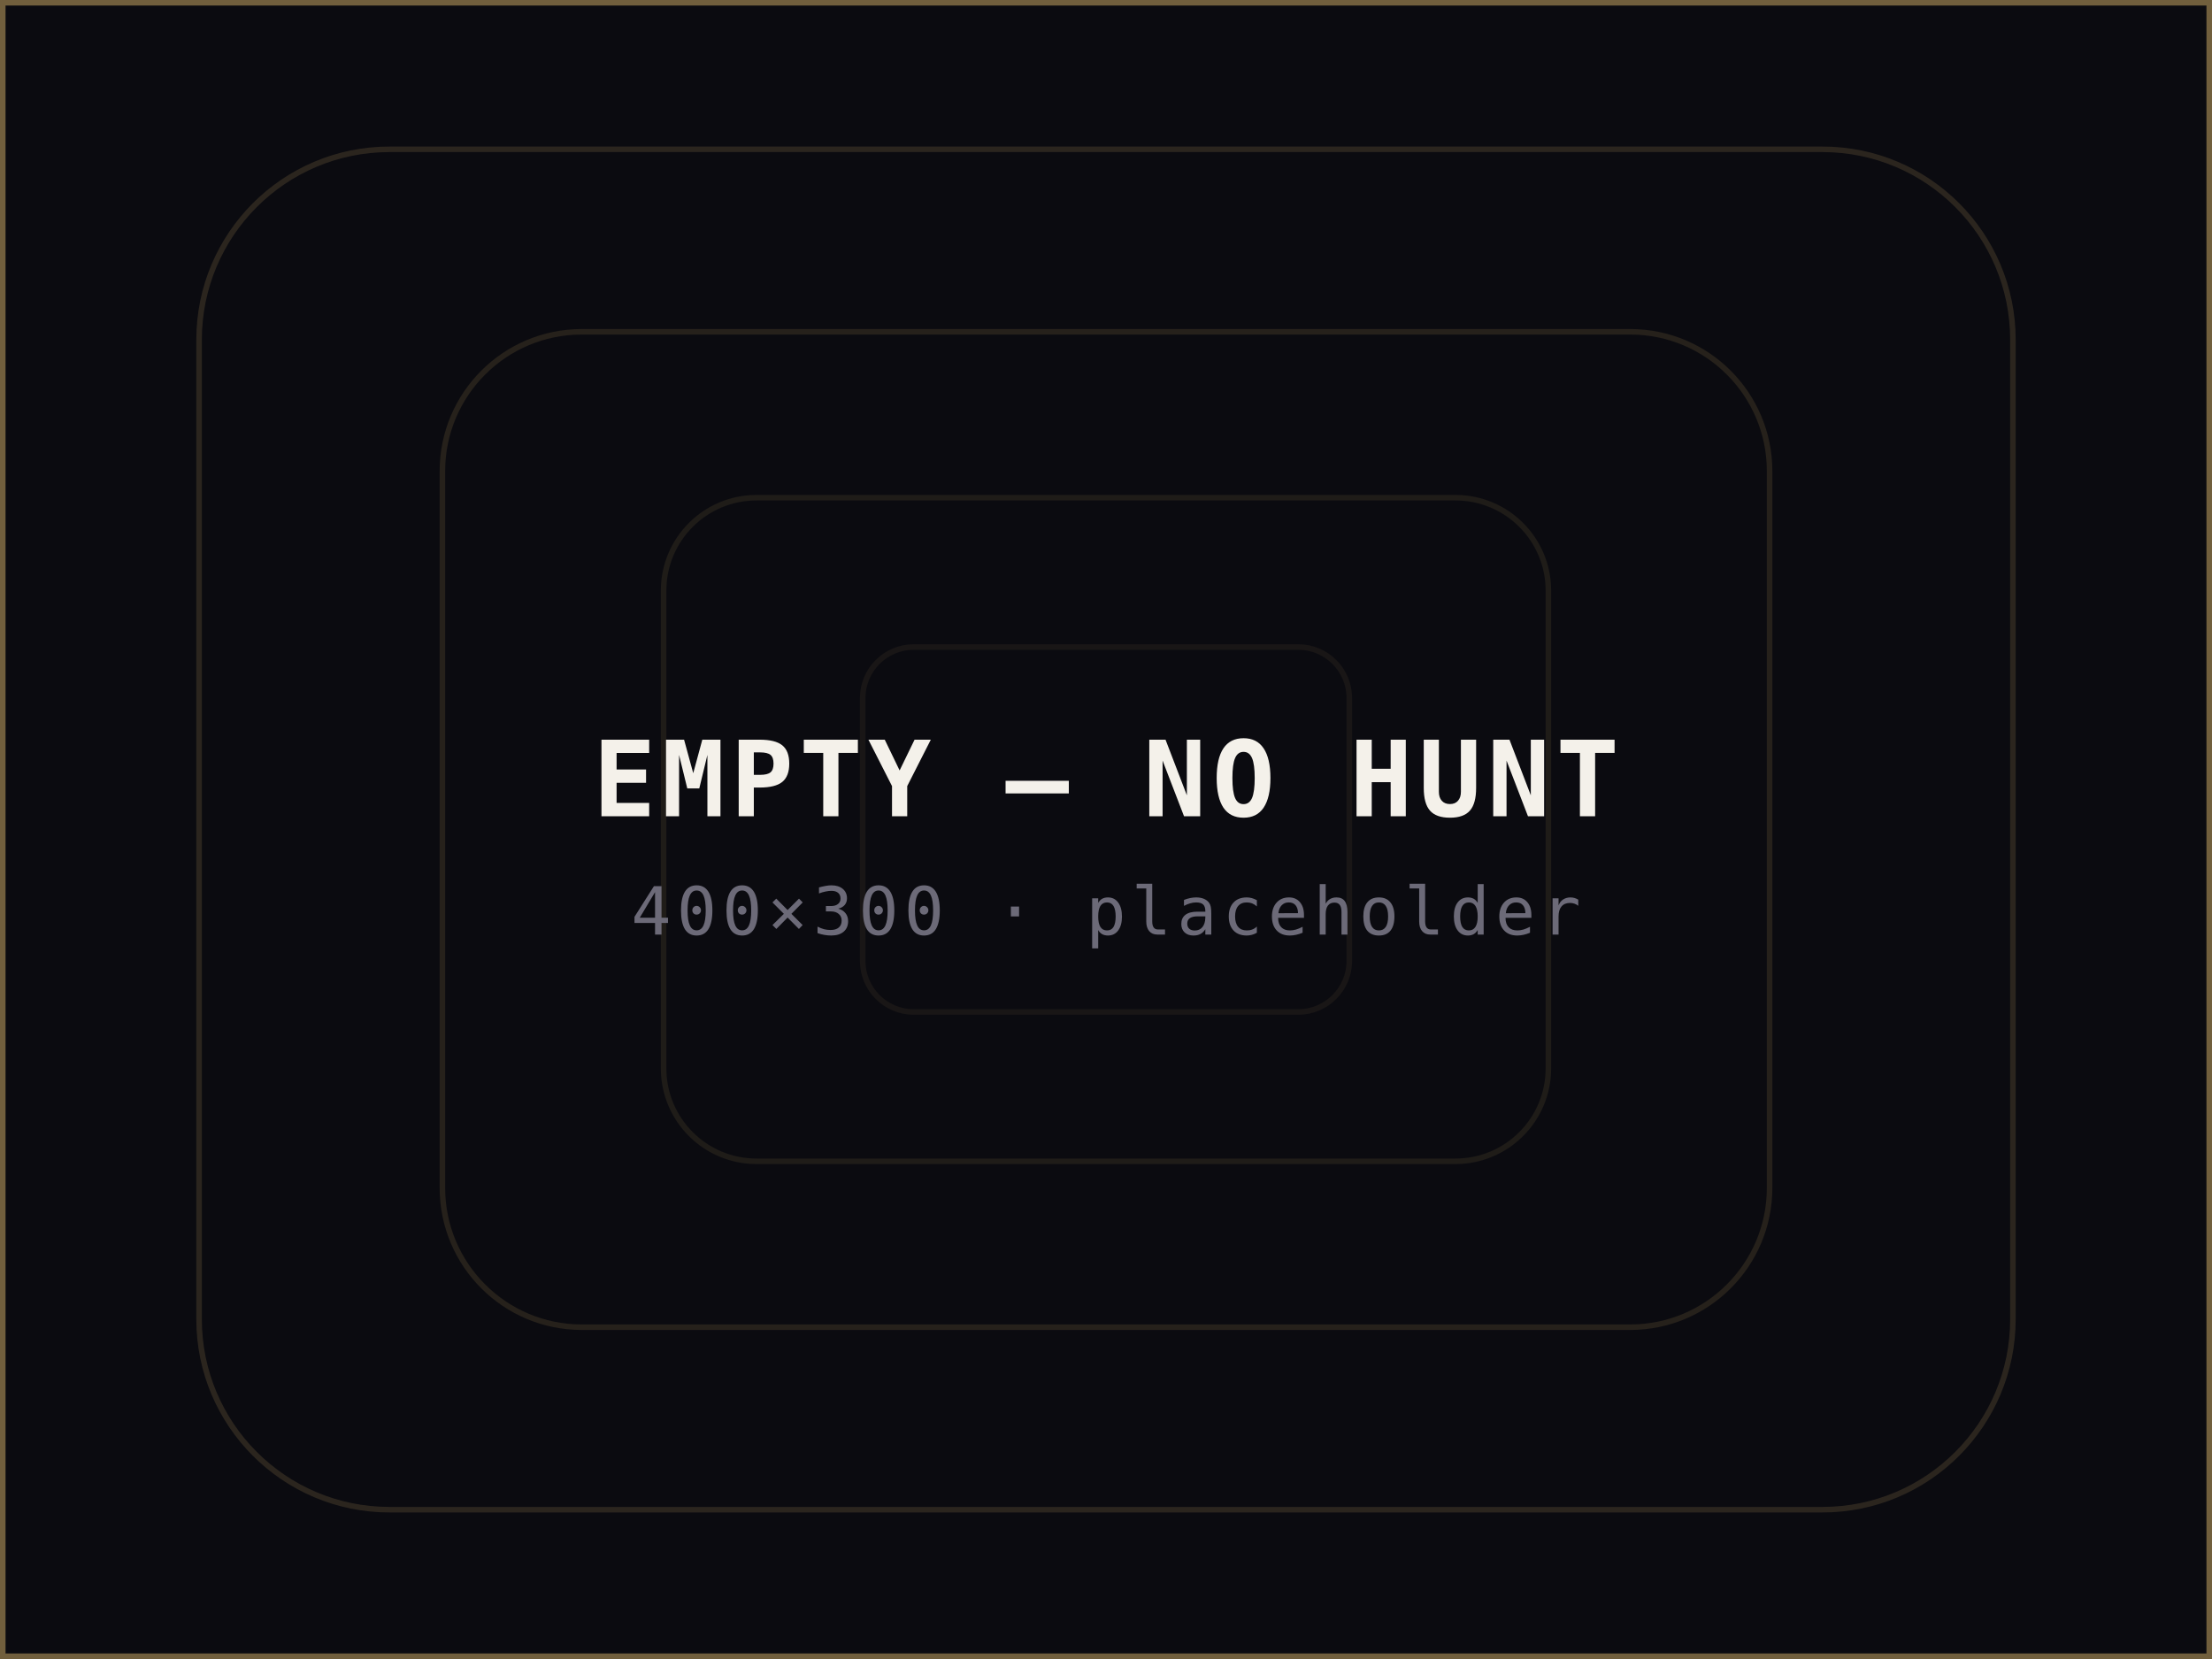
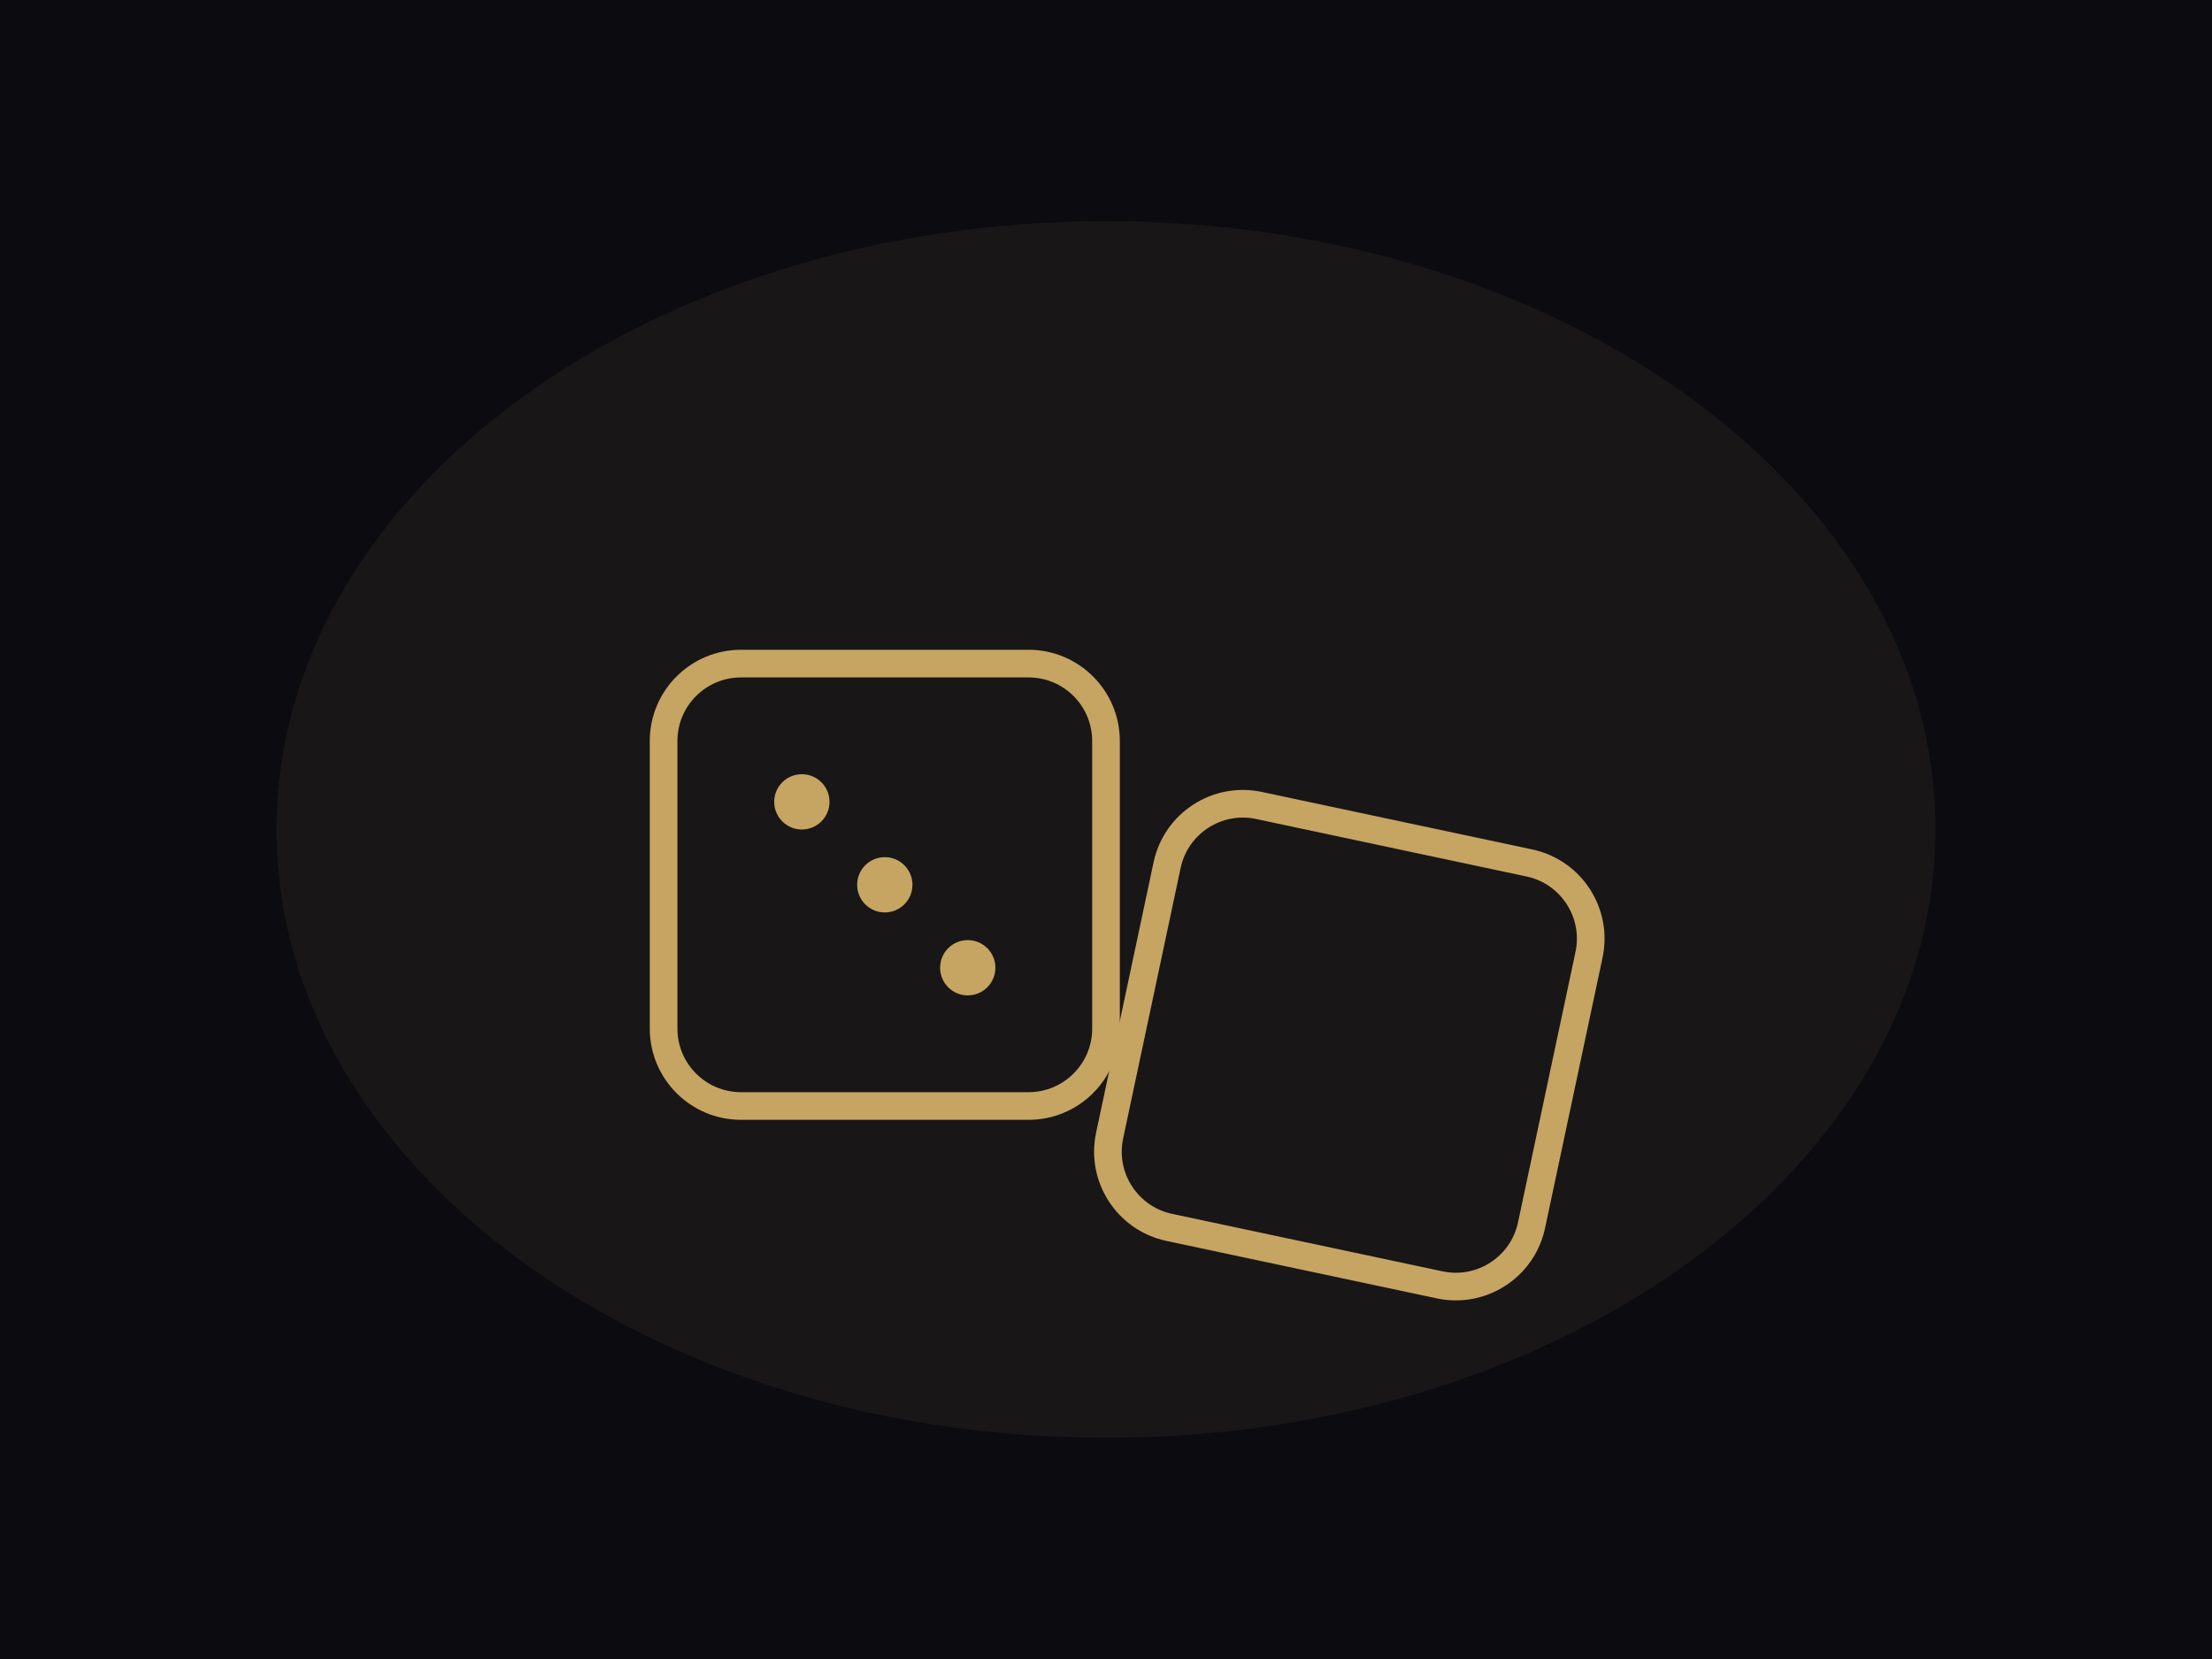
- <svg xmlns="http://www.w3.org/2000/svg" width="400" height="300" viewBox="0 0 400 300" role="img" aria-label="EMPTY — NO HUNT placeholder">
+ <svg xmlns="http://www.w3.org/2000/svg" width="400" height="300" viewBox="0 0 400 300" role="img" aria-label="No hunt">
  <rect width="400" height="300" fill="#0B0B10" />
-   <rect x="36" y="27" width="328" height="246" rx="34.44" fill="none" stroke="#D9B46A" stroke-opacity="0.16" />
-   <rect x="80" y="60" width="240" height="180" rx="25.2" fill="none" stroke="#D9B46A" stroke-opacity="0.13" />
-   <rect x="120" y="90" width="160" height="120" rx="16.8" fill="none" stroke="#D9B46A" stroke-opacity="0.1" />
-   <rect x="156" y="117" width="88" height="66" rx="9.24" fill="none" stroke="#D9B46A" stroke-opacity="0.07" />
-   <rect x="0.5" y="0.5" width="399" height="299" fill="none" stroke="#D9B46A" stroke-opacity="0.5" />
-   <text x="200" y="147.6" fill="#F4F1EA" font-family="monospace" font-size="19" font-weight="700" text-anchor="middle" letter-spacing="1">EMPTY — NO HUNT</text>
-   <text x="200" y="169" fill="#6C6A78" font-family="monospace" font-size="12" text-anchor="middle" letter-spacing="1">400×300 · placeholder</text>
+   <ellipse cx="200" cy="150" rx="150" ry="110" fill="#d9b46a" opacity="0.07" />
+   <g fill="none" stroke="#d9b46a" stroke-width="5" stroke-linecap="round" stroke-linejoin="round" opacity="0.9">
+     <rect x="120" y="120" width="80" height="80" rx="14" />
+     <rect x="205" y="150" width="78" height="78" rx="14" transform="rotate(12 244 189)" />
+     <circle cx="145" cy="145" r="5" fill="#d9b46a" stroke="none" />
+     <circle cx="175" cy="175" r="5" fill="#d9b46a" stroke="none" />
+     <circle cx="160" cy="160" r="5" fill="#d9b46a" stroke="none" />
+   </g>
</svg>
